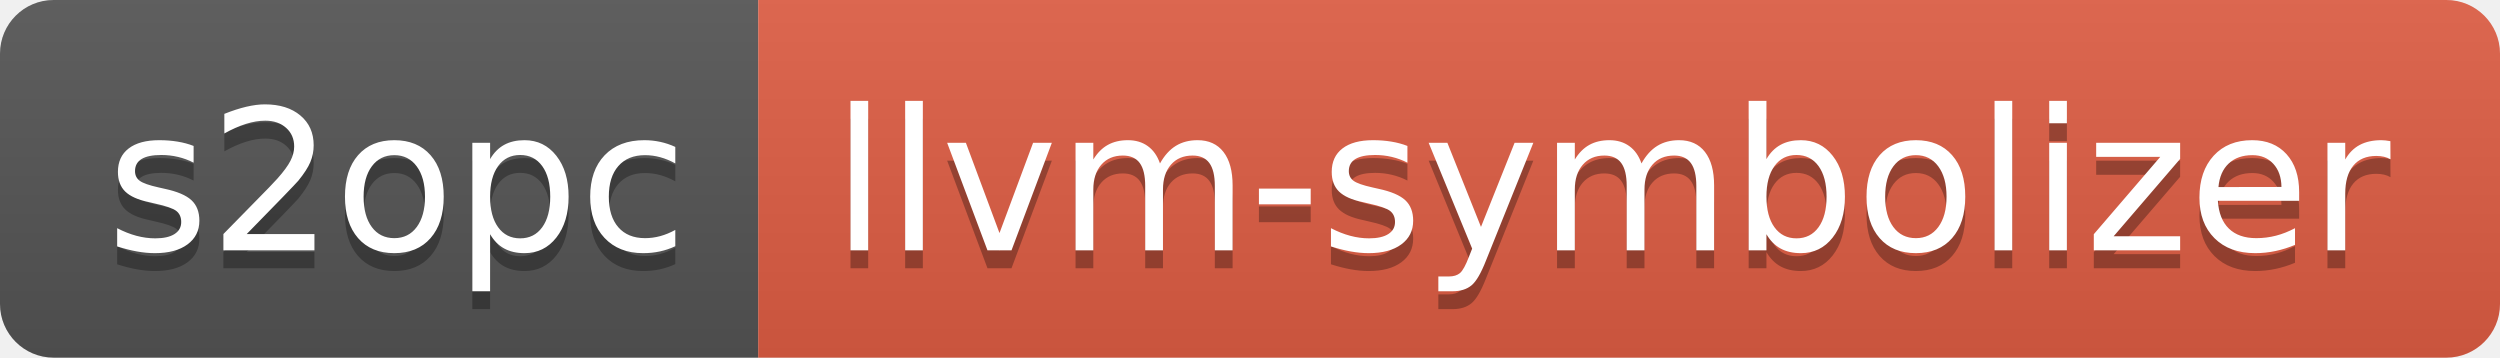
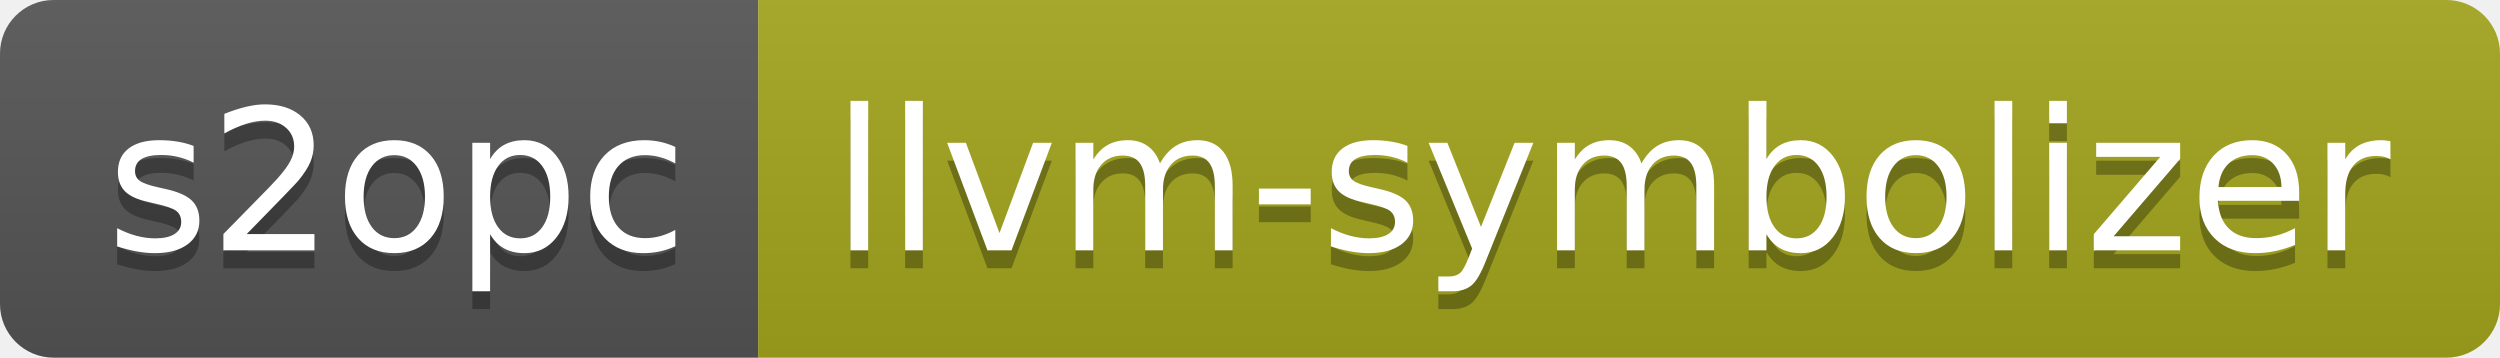
<svg xmlns="http://www.w3.org/2000/svg" width="139.8" height="20">
  <linearGradient id="smooth" x2="0" y2="100%">
    <stop offset="0" stop-color="#bbb" stop-opacity=".1" />
    <stop offset="1" stop-opacity=".1" />
  </linearGradient>
  <clipPath id="round">
    <rect width="139.8" height="20" rx="3" fill="#fff" />
  </clipPath>
  <g clip-path="url(#round)">
    <rect width="42.4" height="20" fill="#555" />
-     <rect x="42.4" width="97.4" height="20" fill="#e05d44" />
+     <rect x="42.4" width="97.4" height="20" fill="#a4a61d" />
    <rect width="139.8" height="20" fill="url(#smooth)" />
  </g>
  <g fill="#fff" text-anchor="middle" font-family="DejaVu Sans,Verdana,Geneva,sans-serif" font-size="110">
    <text x="222.0" y="150" fill="#010101" fill-opacity=".3" transform="scale(0.1)" textLength="324.0" lengthAdjust="spacing">s2opc</text>
    <text x="222.0" y="140" transform="scale(0.1)" textLength="324.0" lengthAdjust="spacing">s2opc</text>
    <text x="901.0" y="150" fill="#010101" fill-opacity=".3" transform="scale(0.1)" textLength="874.0" lengthAdjust="spacing">llvm-symbolizer</text>
    <text x="901.0" y="140" transform="scale(0.1)" textLength="874.0" lengthAdjust="spacing">llvm-symbolizer</text>
  </g>
</svg>
